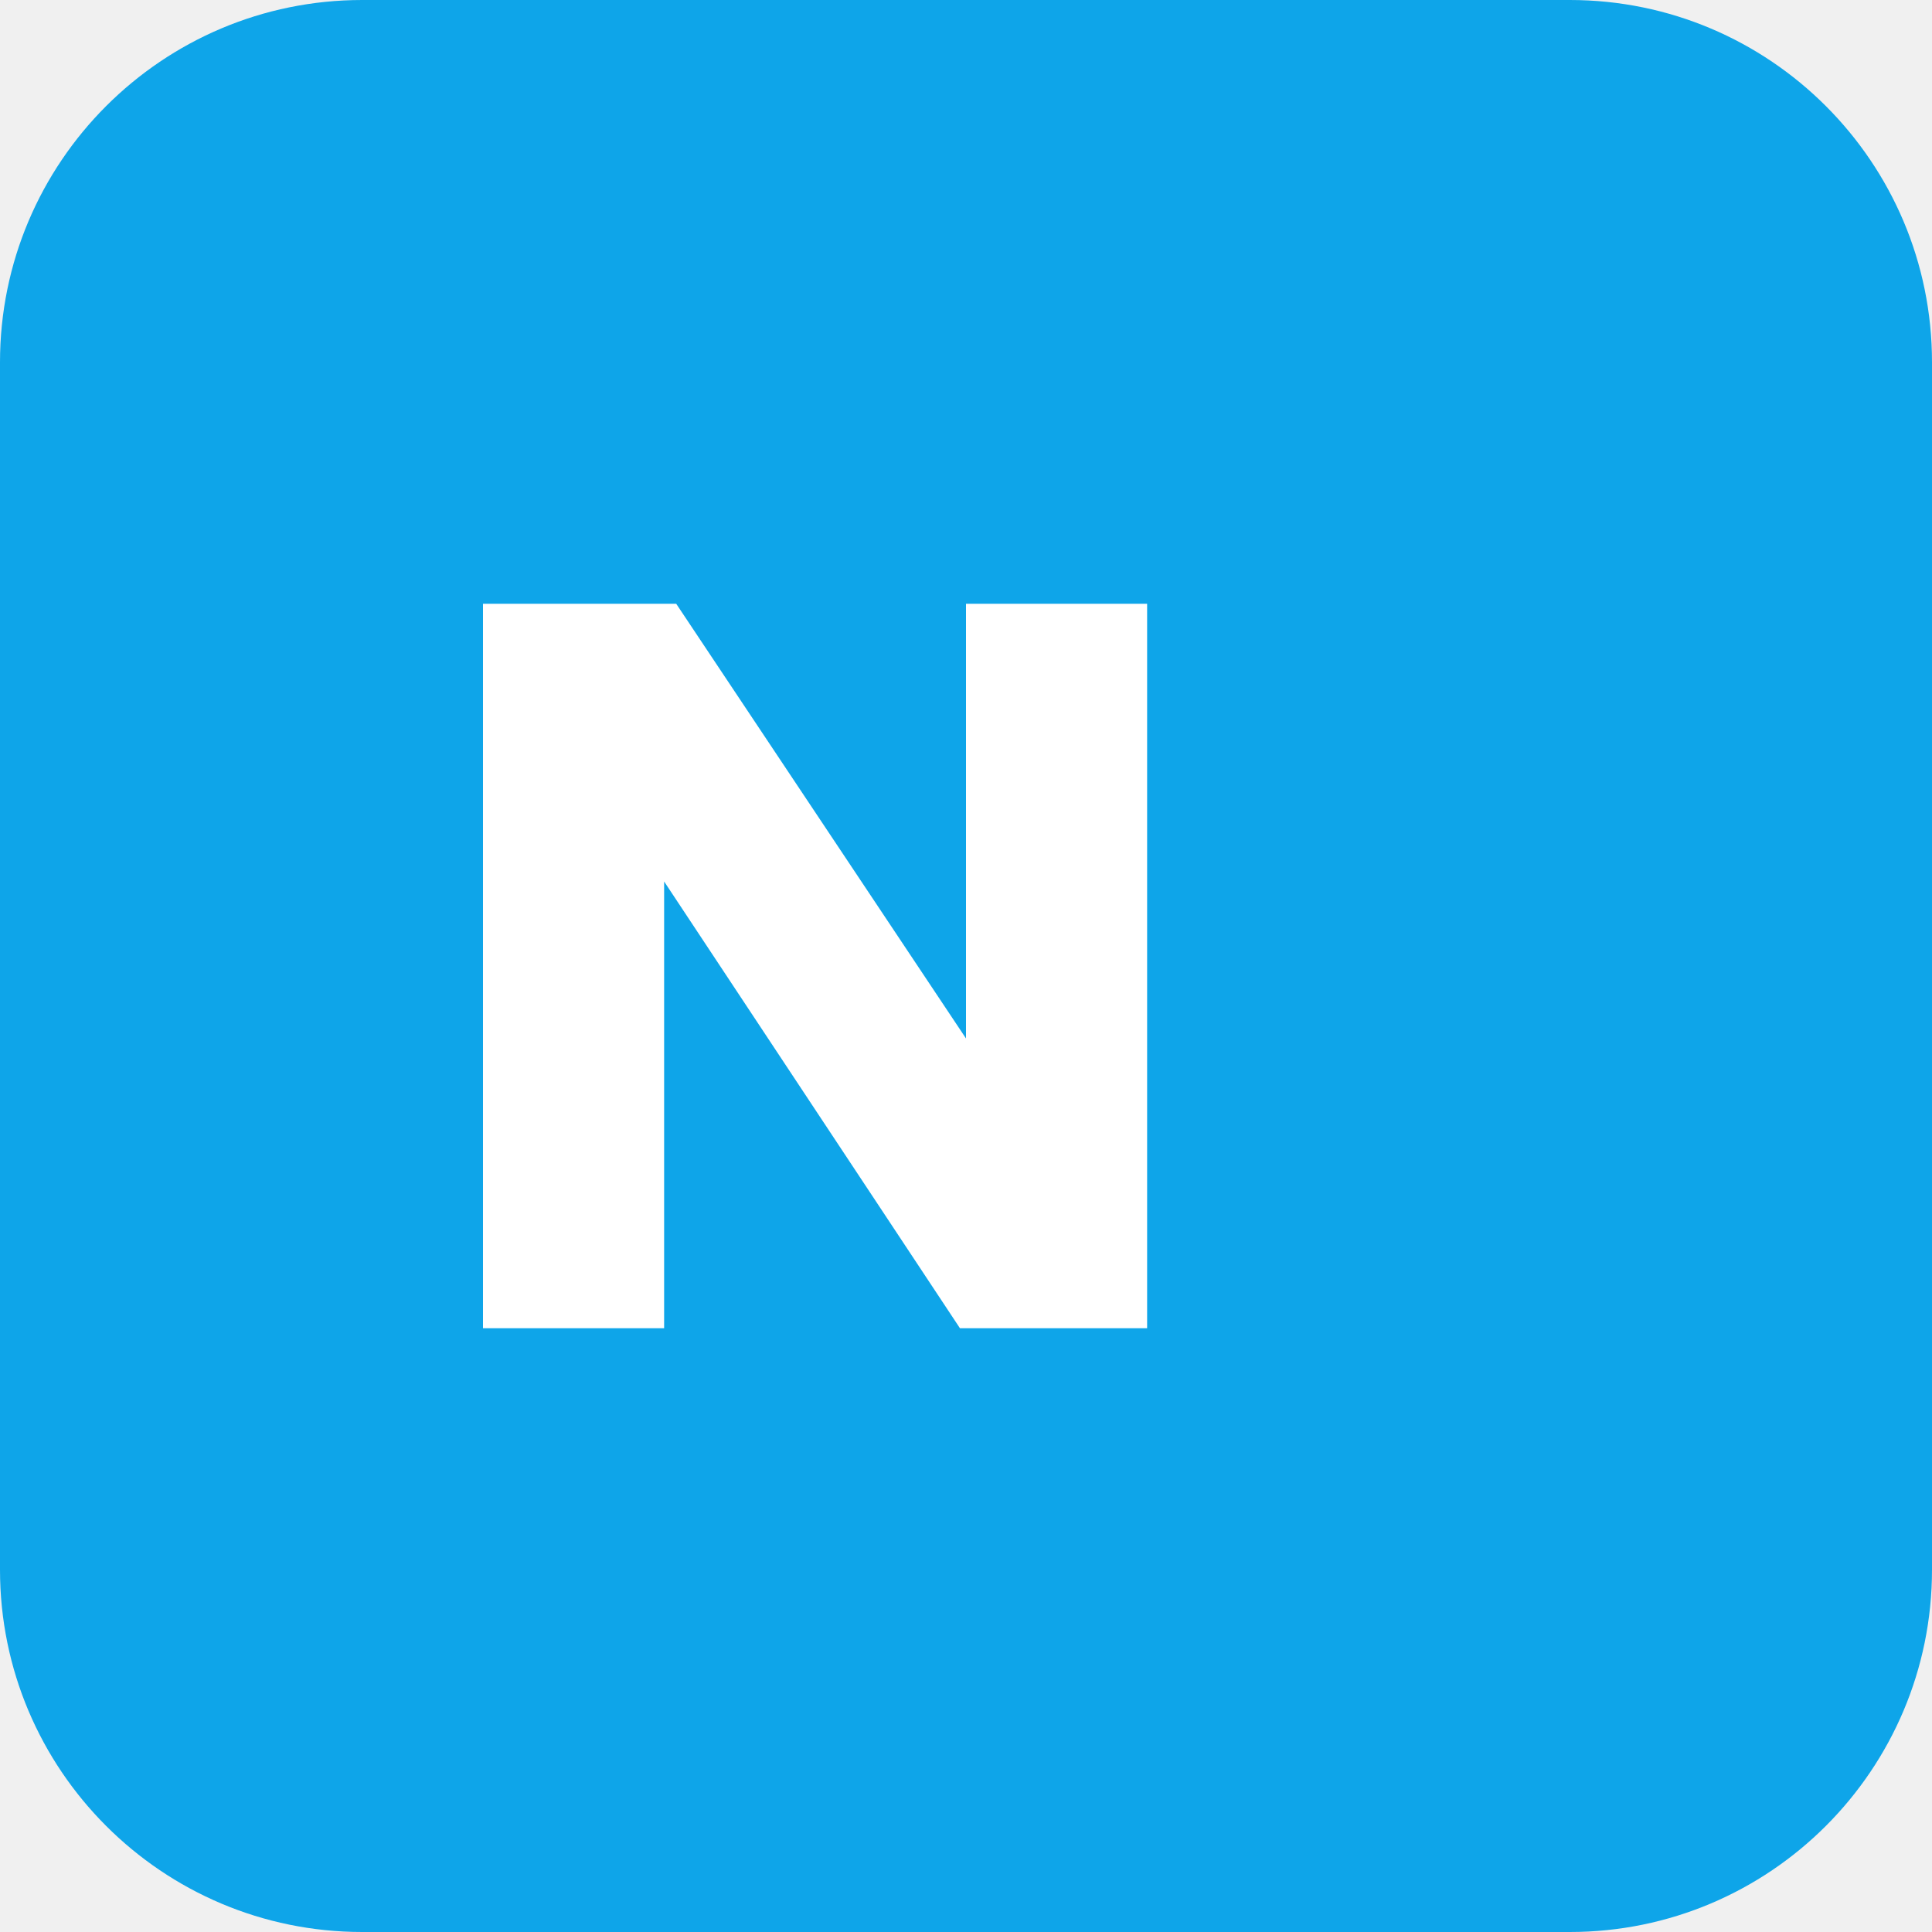
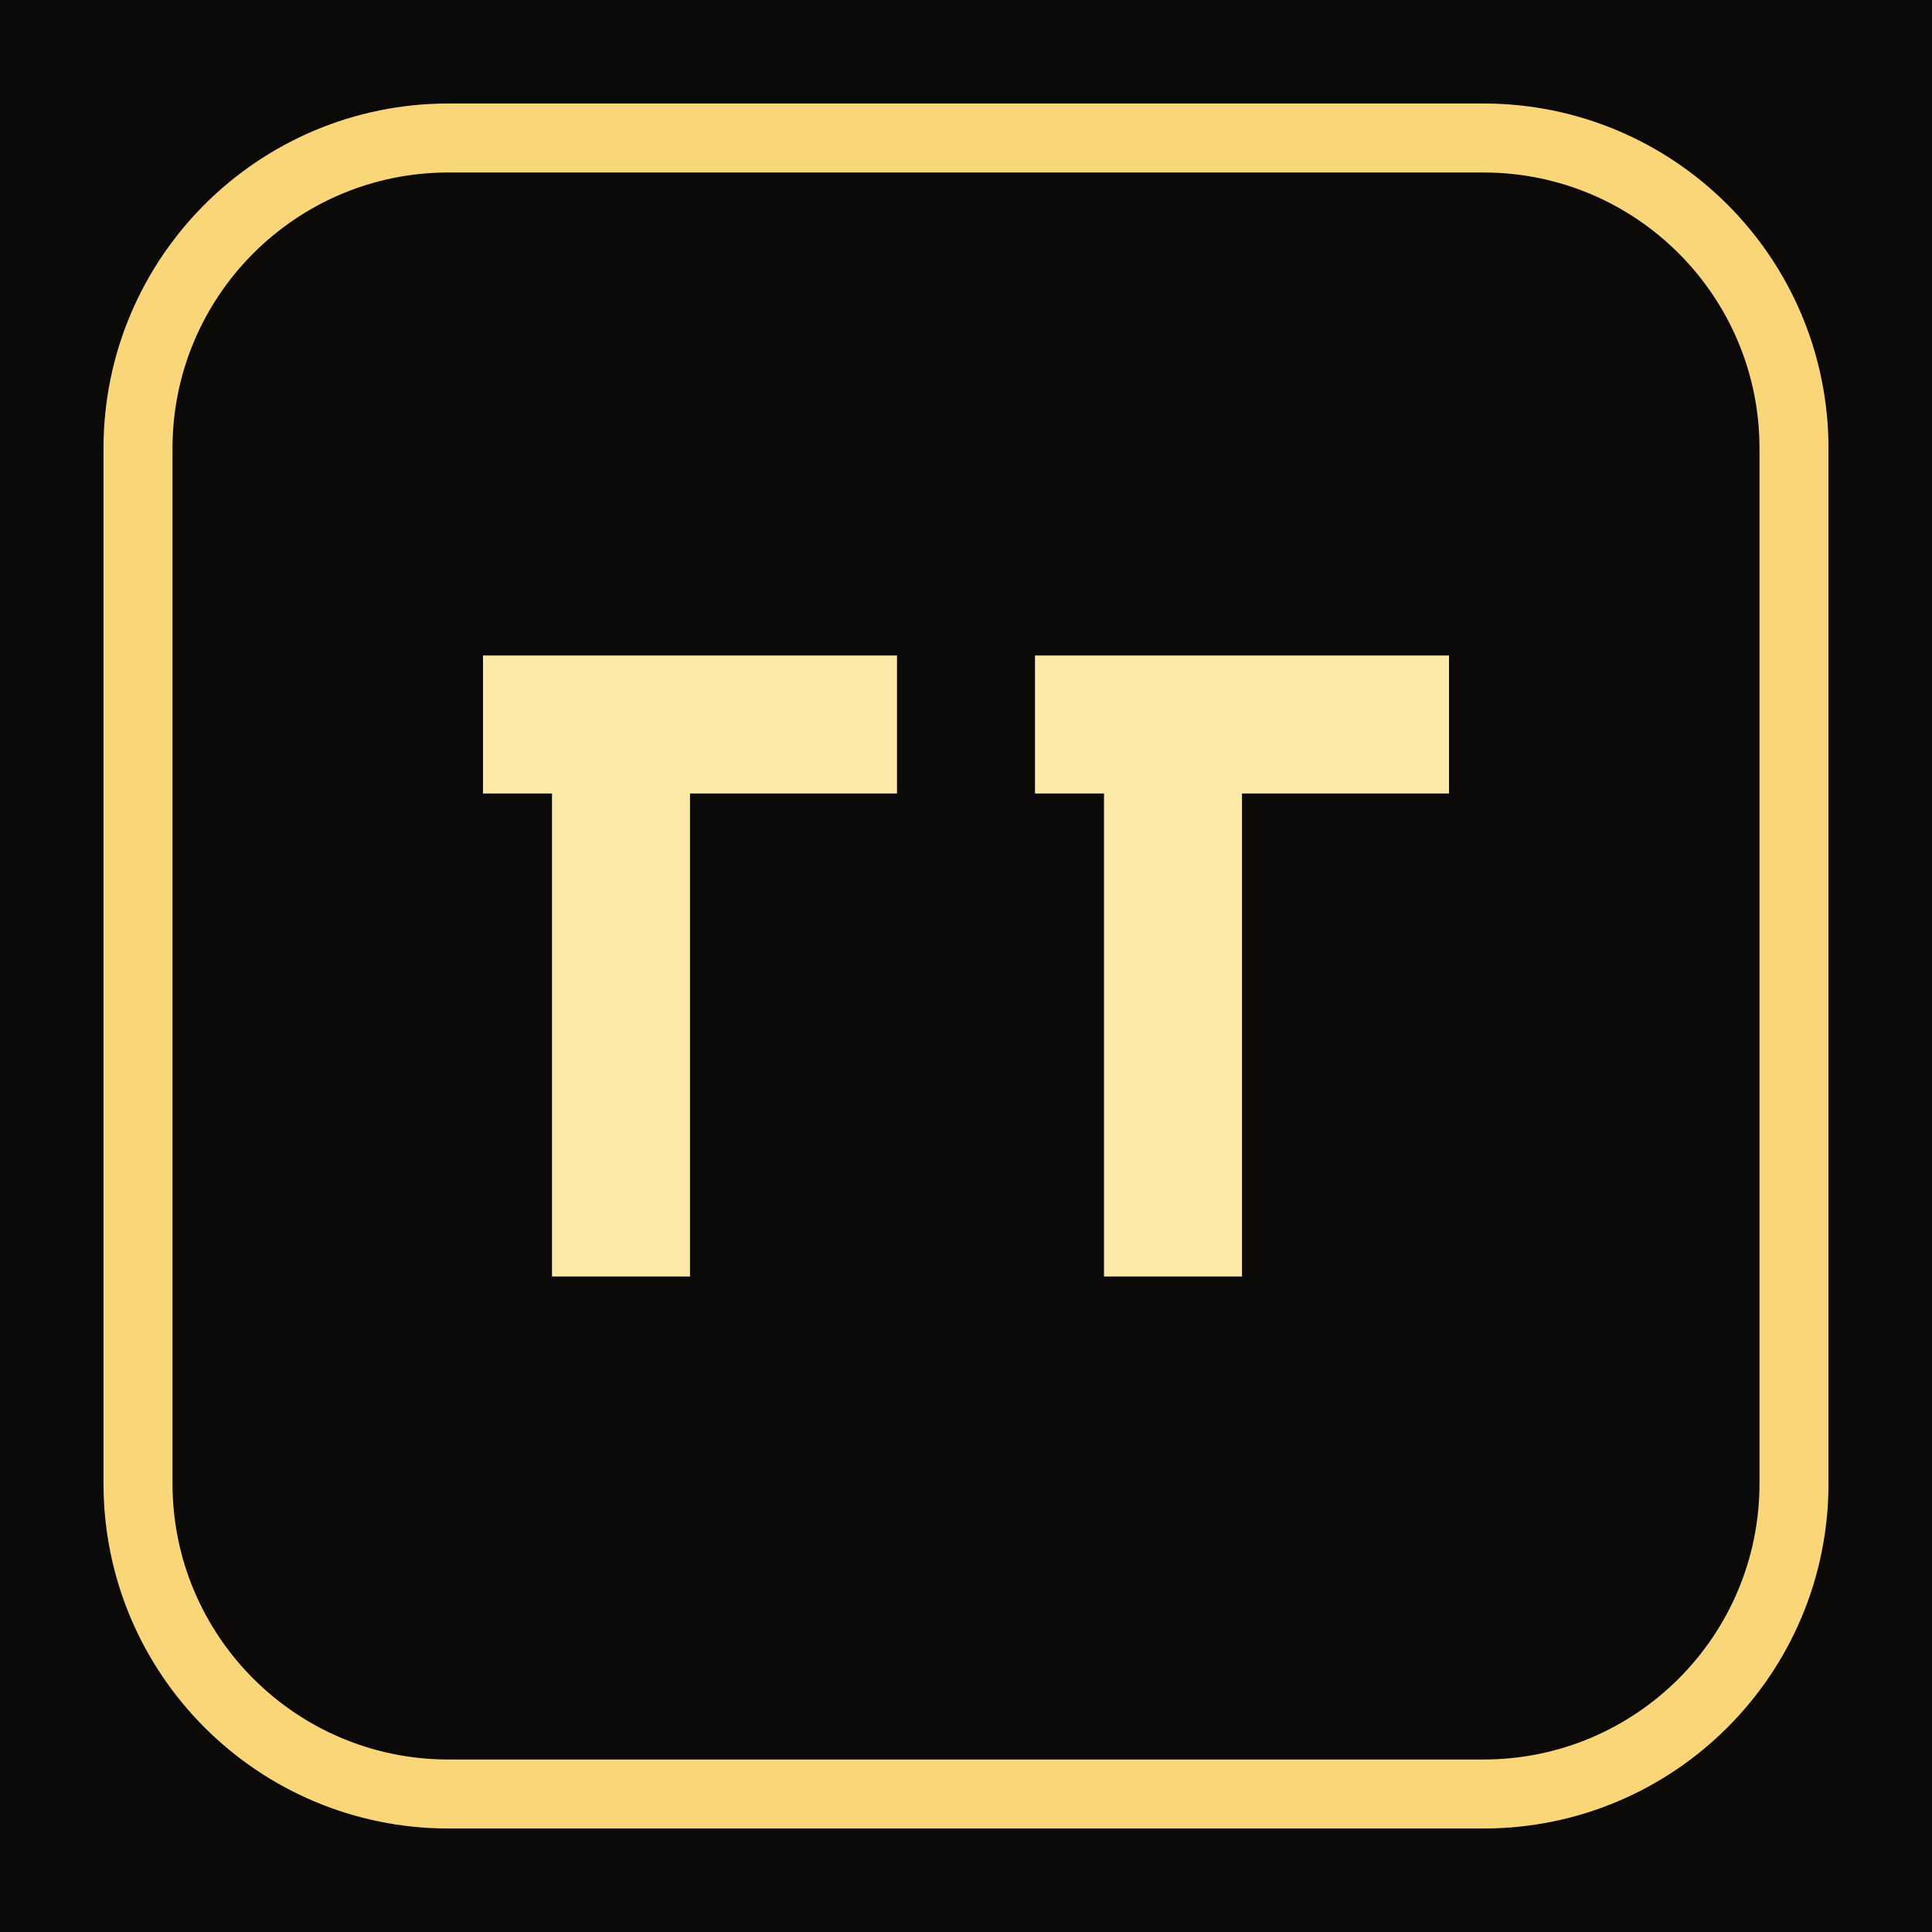
- <svg xmlns="http://www.w3.org/2000/svg" viewBox="0 0 32 32" fill="none">
-   <rect width="32" height="32" rx="6" fill="#0ea5e9" />
-   <path fill="#fff" d="M8 22V10h3.2l4.8 7.2V10H19v12h-3.1l-4.9-7.4V22H8z" />
+ <svg xmlns="http://www.w3.org/2000/svg" viewBox="0 0 112 112">
+   <rect width="112" height="112" fill="#0c0a09" />
+   <rect x="8" y="8" width="96" height="96" rx="18" fill="none" stroke="#f9d779" stroke-width="4" />
+   <path fill="#fde9a8" d="M28 38h24v8H40v28h-8V46H28V38zm32 0h24v8H72v28h-8V46H60V38z" />
</svg>
